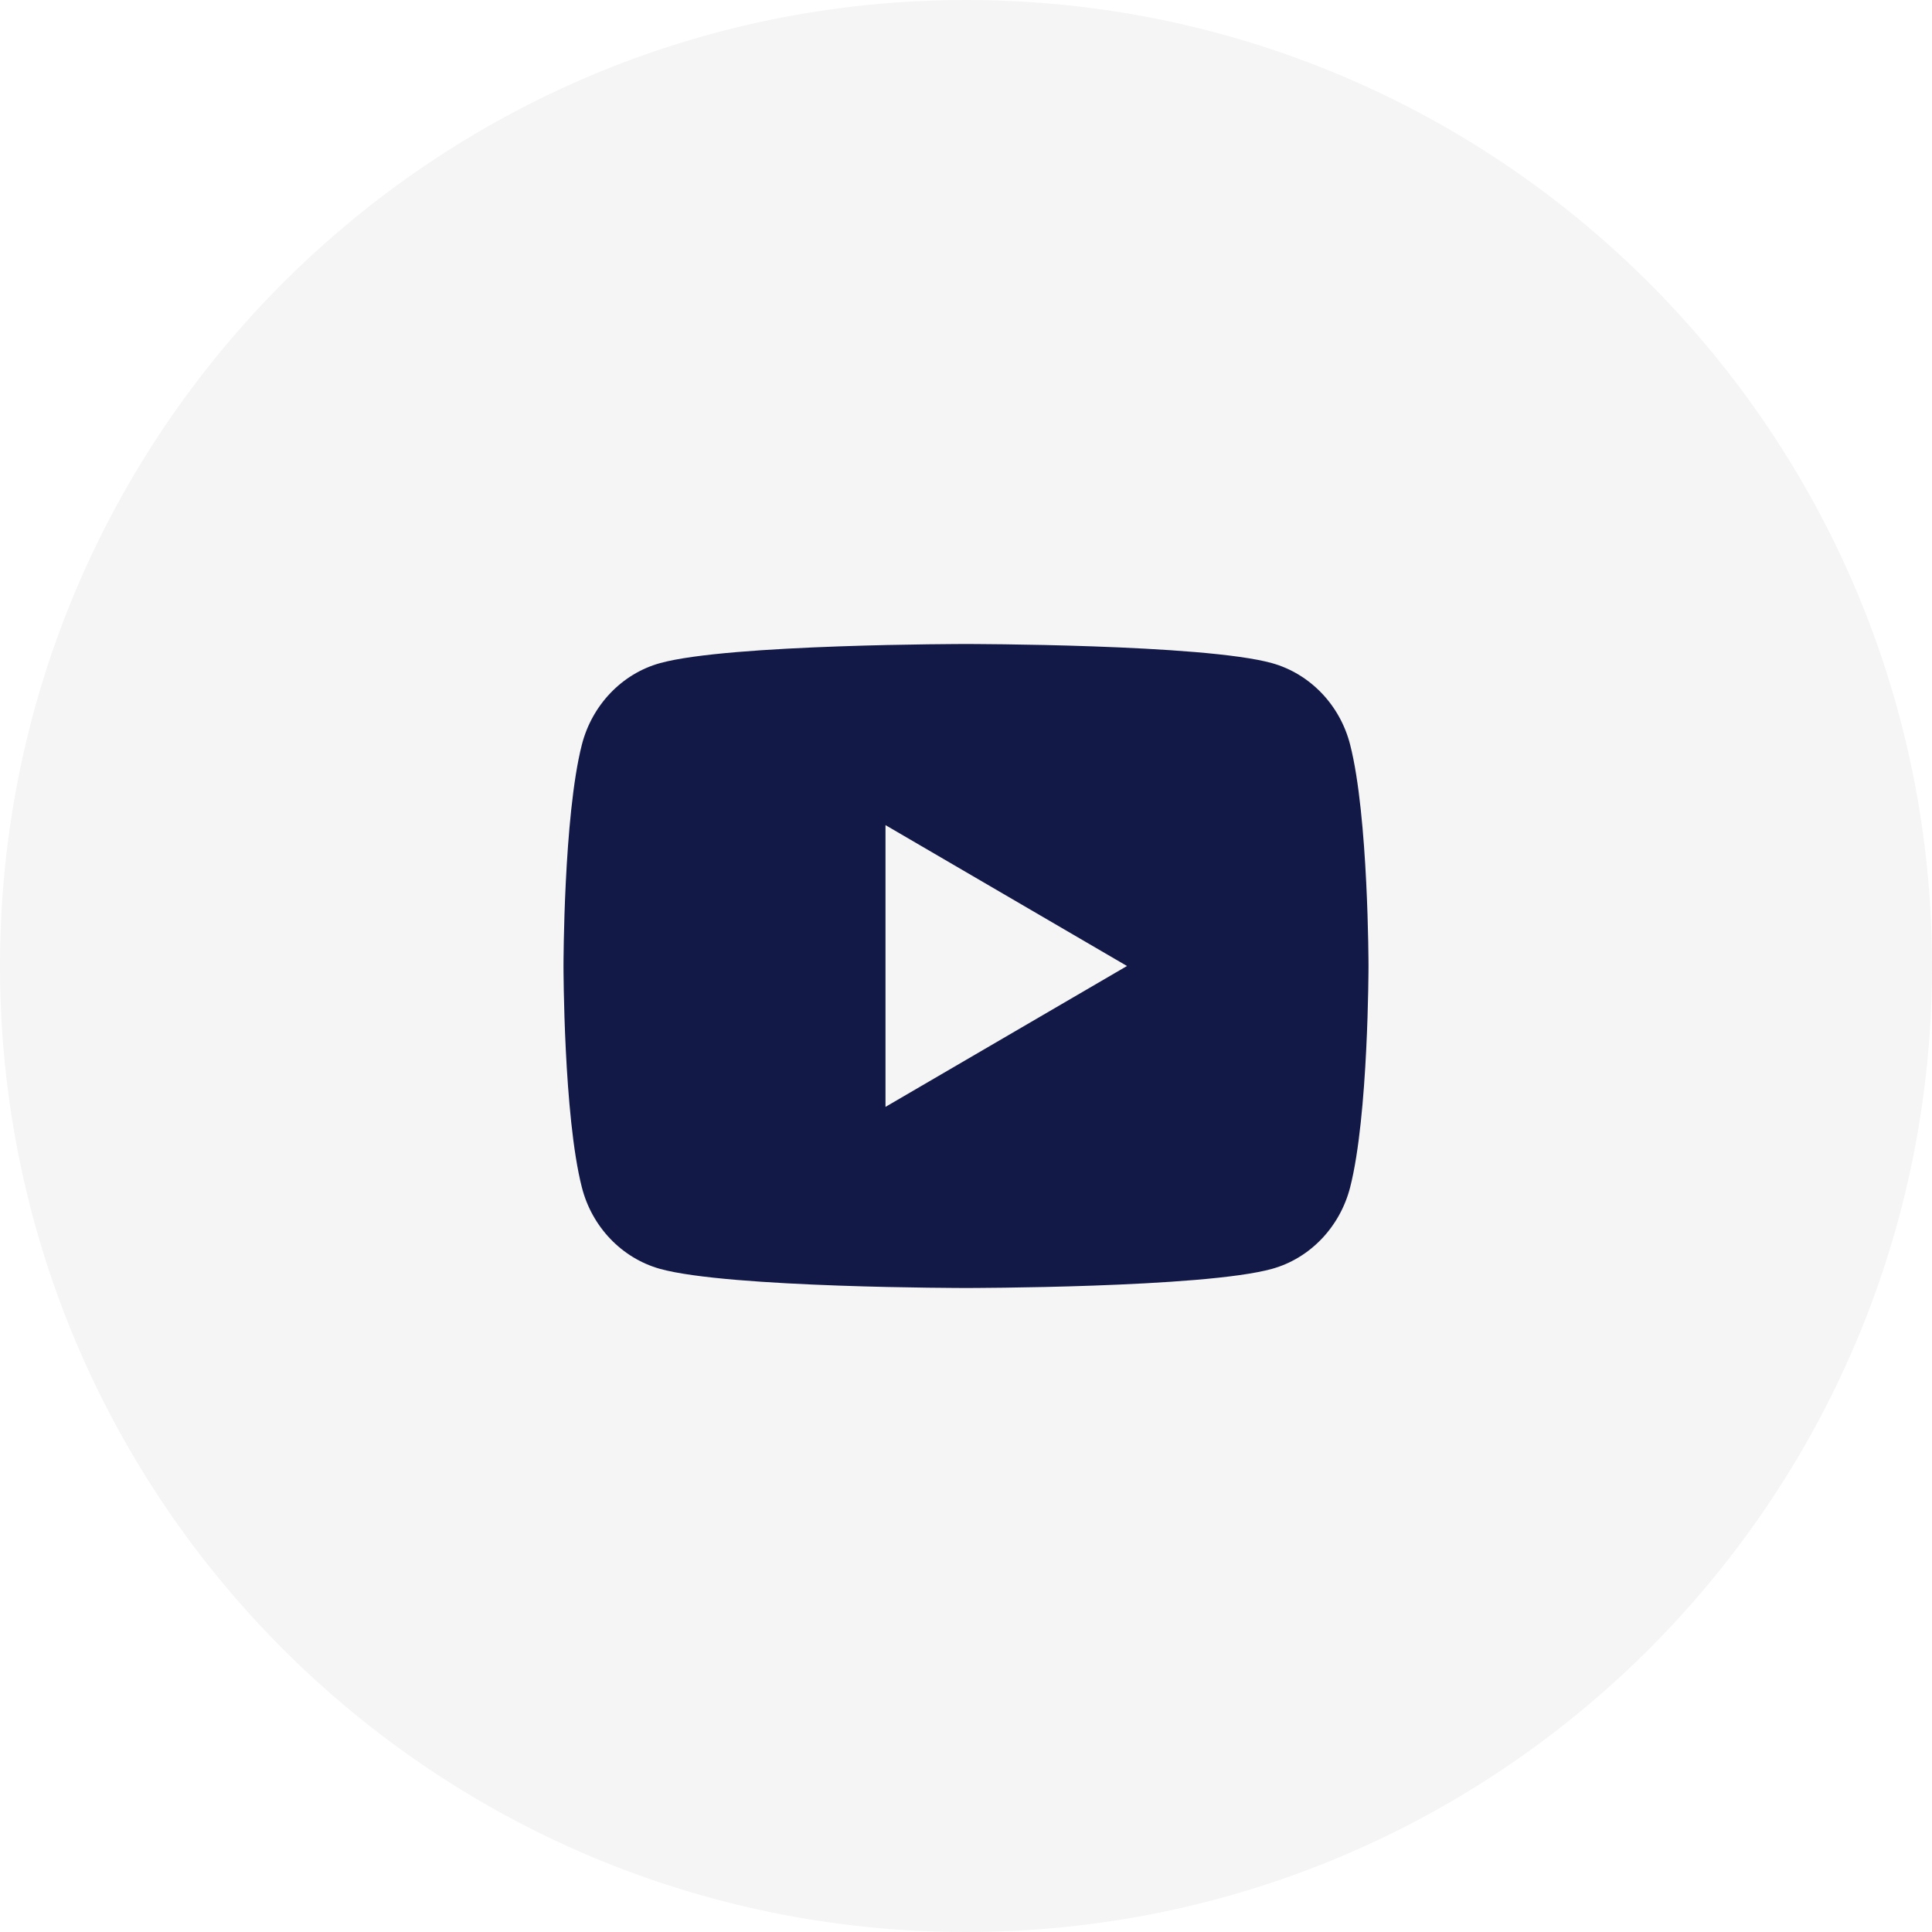
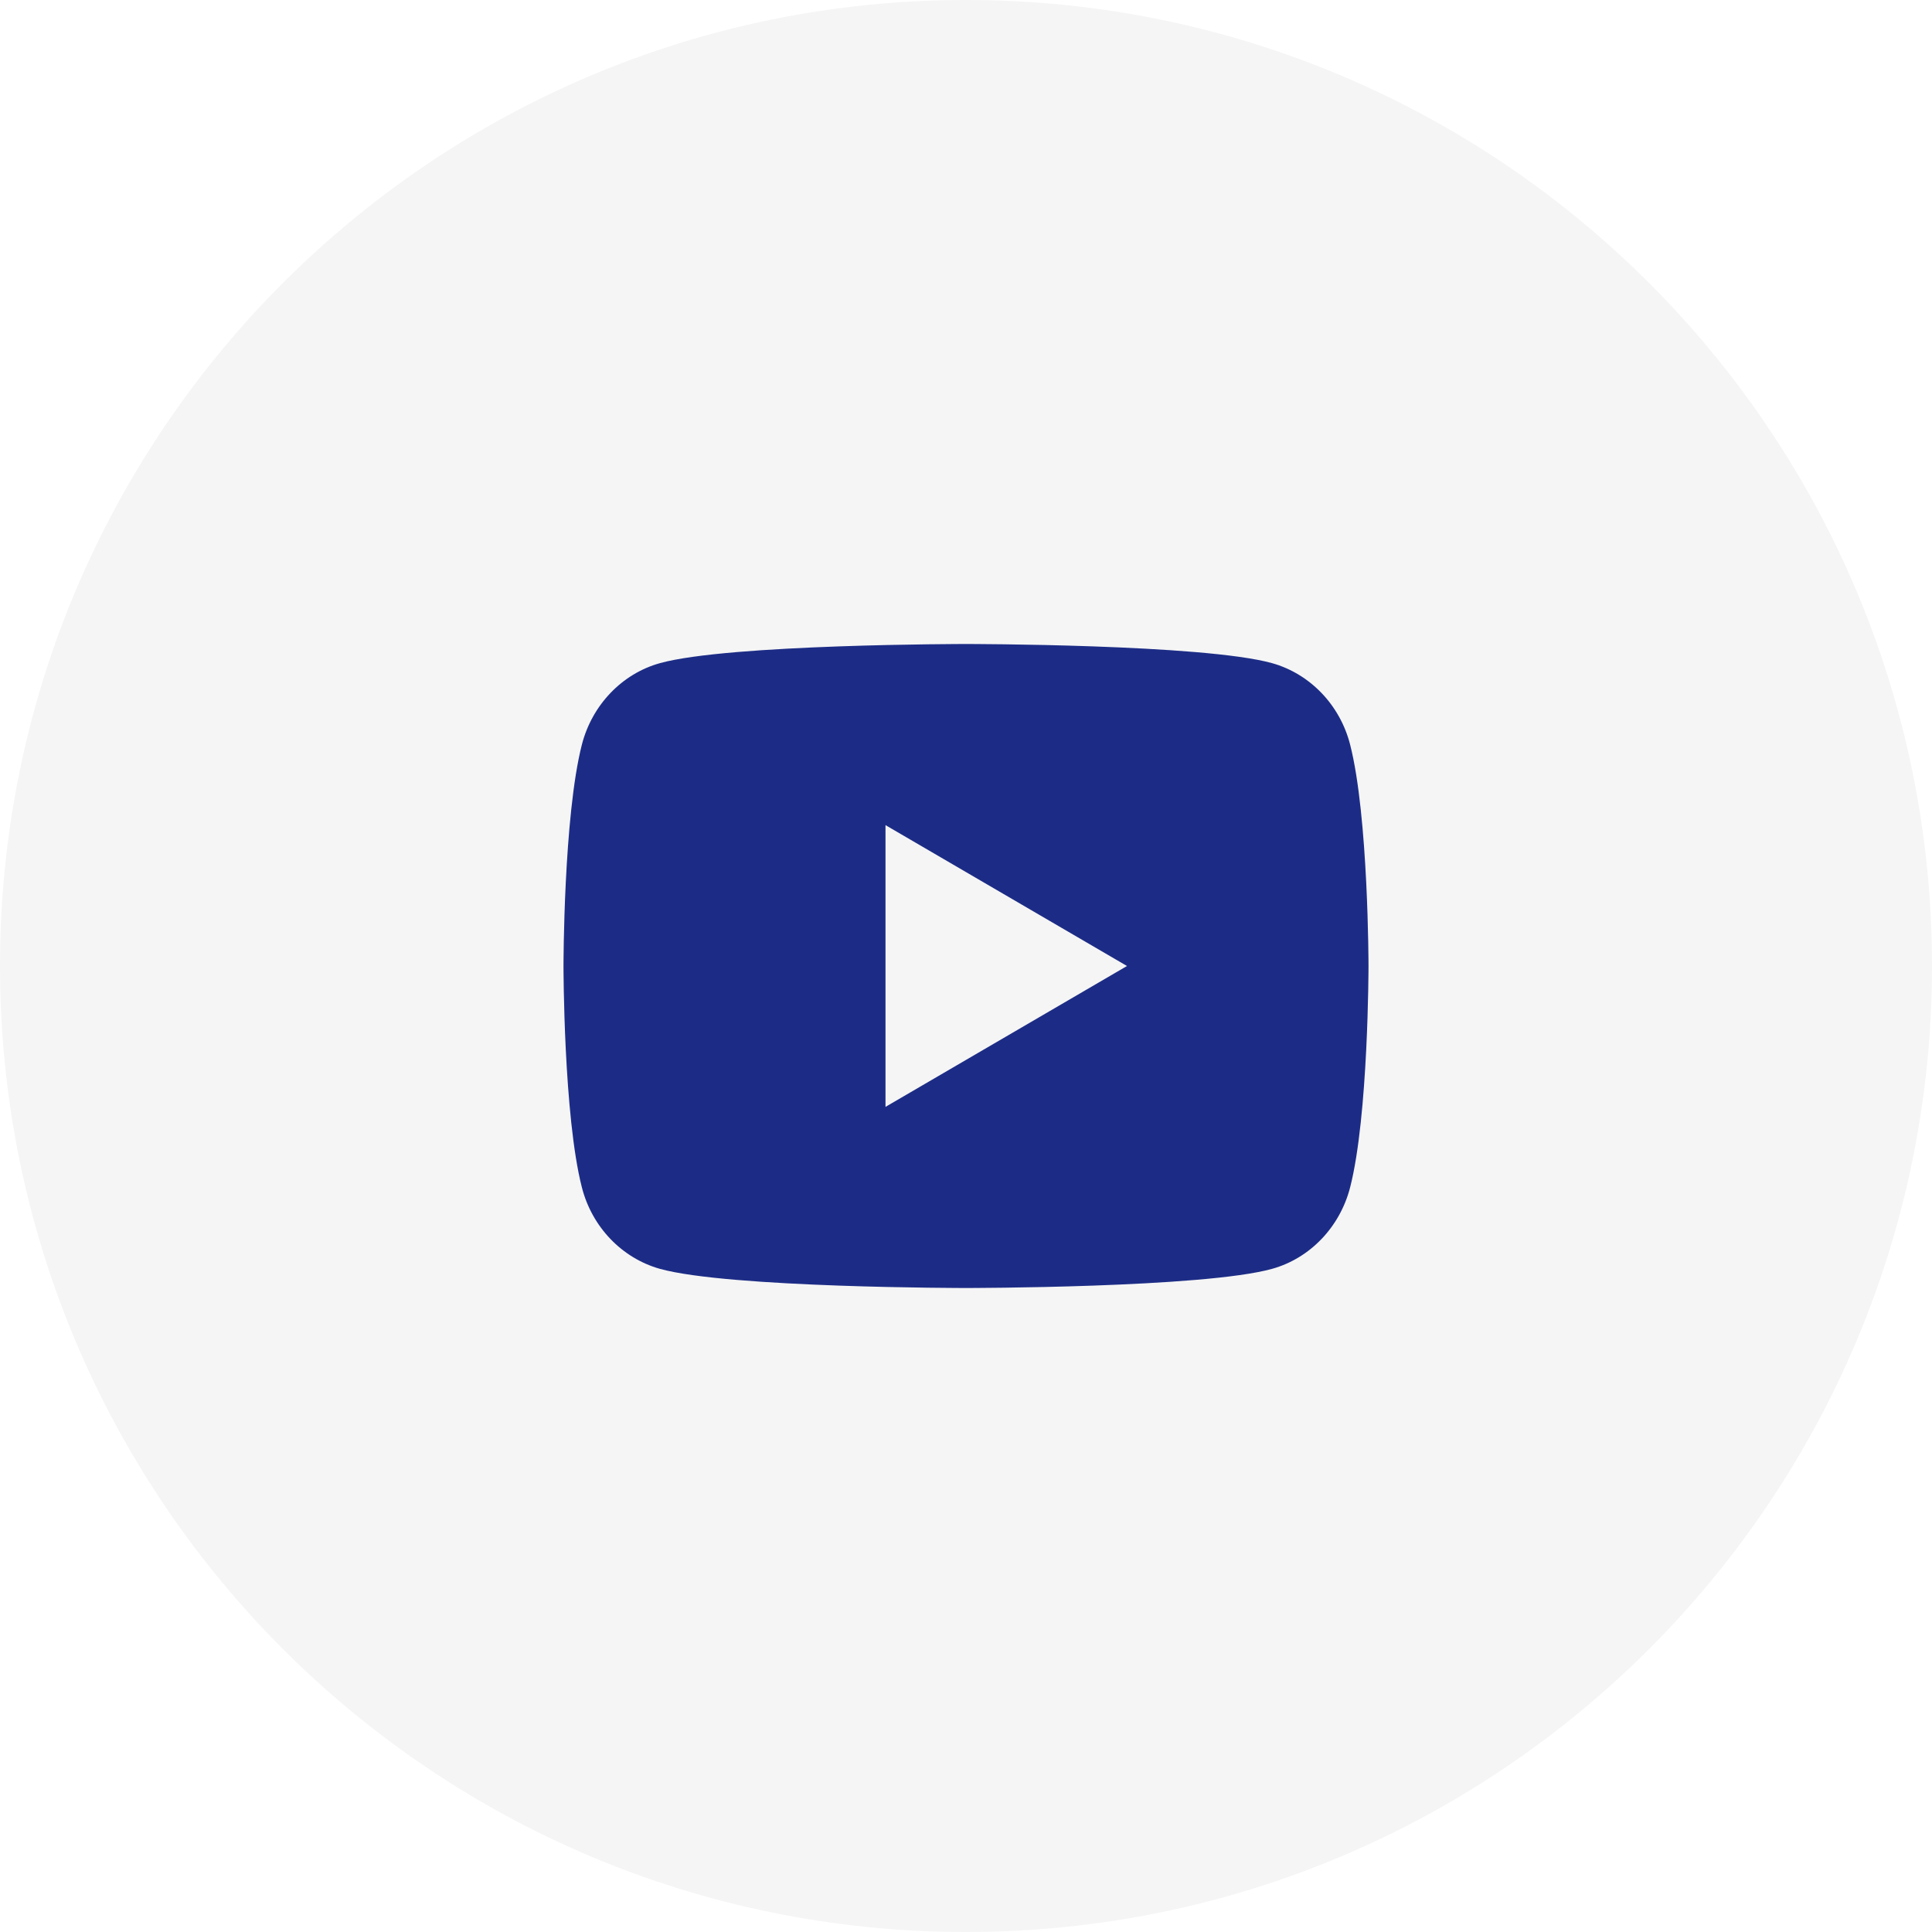
<svg xmlns="http://www.w3.org/2000/svg" width="48" height="48" viewBox="0 0 48 48" fill="none">
  <rect width="48" height="48" rx="24" fill="#F5F5F5" />
-   <path d="M33.543 18.498C34 20.28 34 24 34 24C34 24 34 27.72 33.543 29.502C33.289 30.487 32.546 31.262 31.605 31.524C29.896 32 24 32 24 32C24 32 18.107 32 16.395 31.524C15.45 31.258 14.708 30.484 14.457 29.502C14 27.72 14 24 14 24C14 24 14 20.28 14.457 18.498C14.711 17.513 15.454 16.738 16.395 16.476C18.107 16 24 16 24 16C24 16 29.896 16 31.605 16.476C32.55 16.742 33.292 17.516 33.543 18.498ZM22 27.5L28 24L22 20.5V27.5Z" fill="#131946" />
+   <path d="M33.543 18.498C34 20.28 34 24 34 24C34 24 34 27.72 33.543 29.502C33.289 30.487 32.546 31.262 31.605 31.524C29.896 32 24 32 24 32C24 32 18.107 32 16.395 31.524C15.45 31.258 14.708 30.484 14.457 29.502C14 27.72 14 24 14 24C14 24 14 20.28 14.457 18.498C14.711 17.513 15.454 16.738 16.395 16.476C18.107 16 24 16 24 16C24 16 29.896 16 31.605 16.476C32.55 16.742 33.292 17.516 33.543 18.498ZM22 27.5L28 24L22 20.5V27.5Z" fill="#1C2C86" />
</svg>
